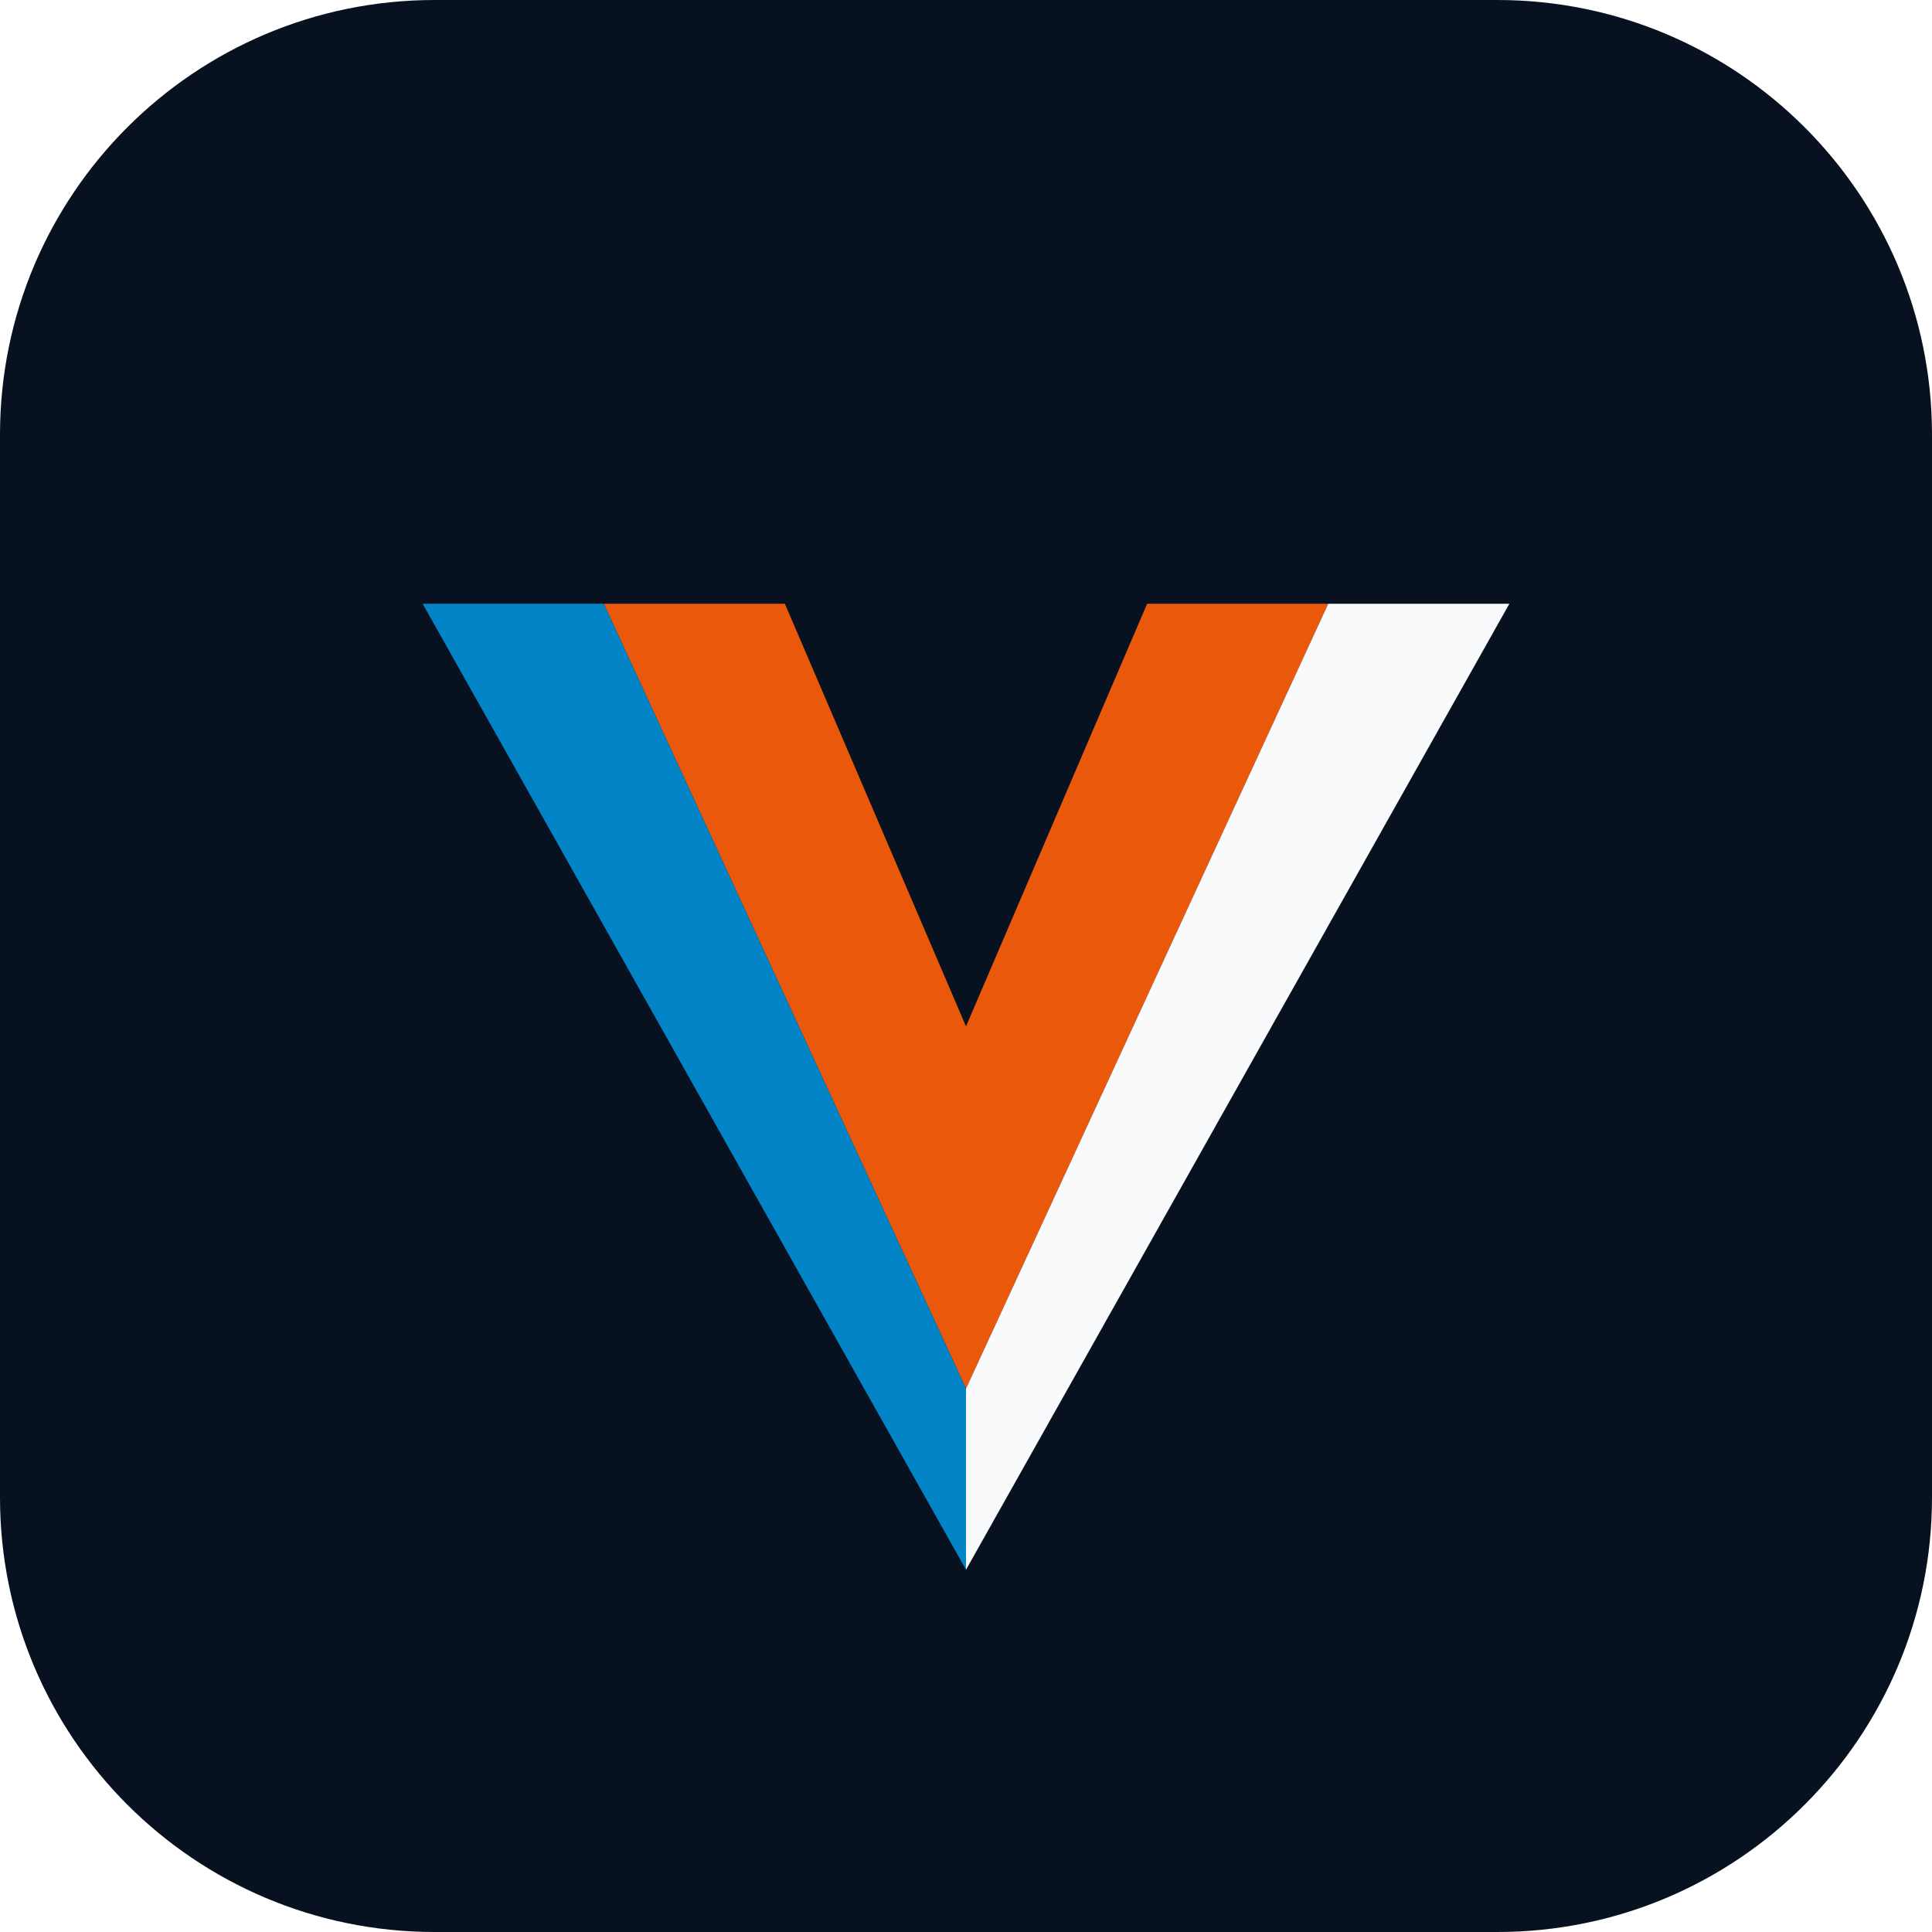
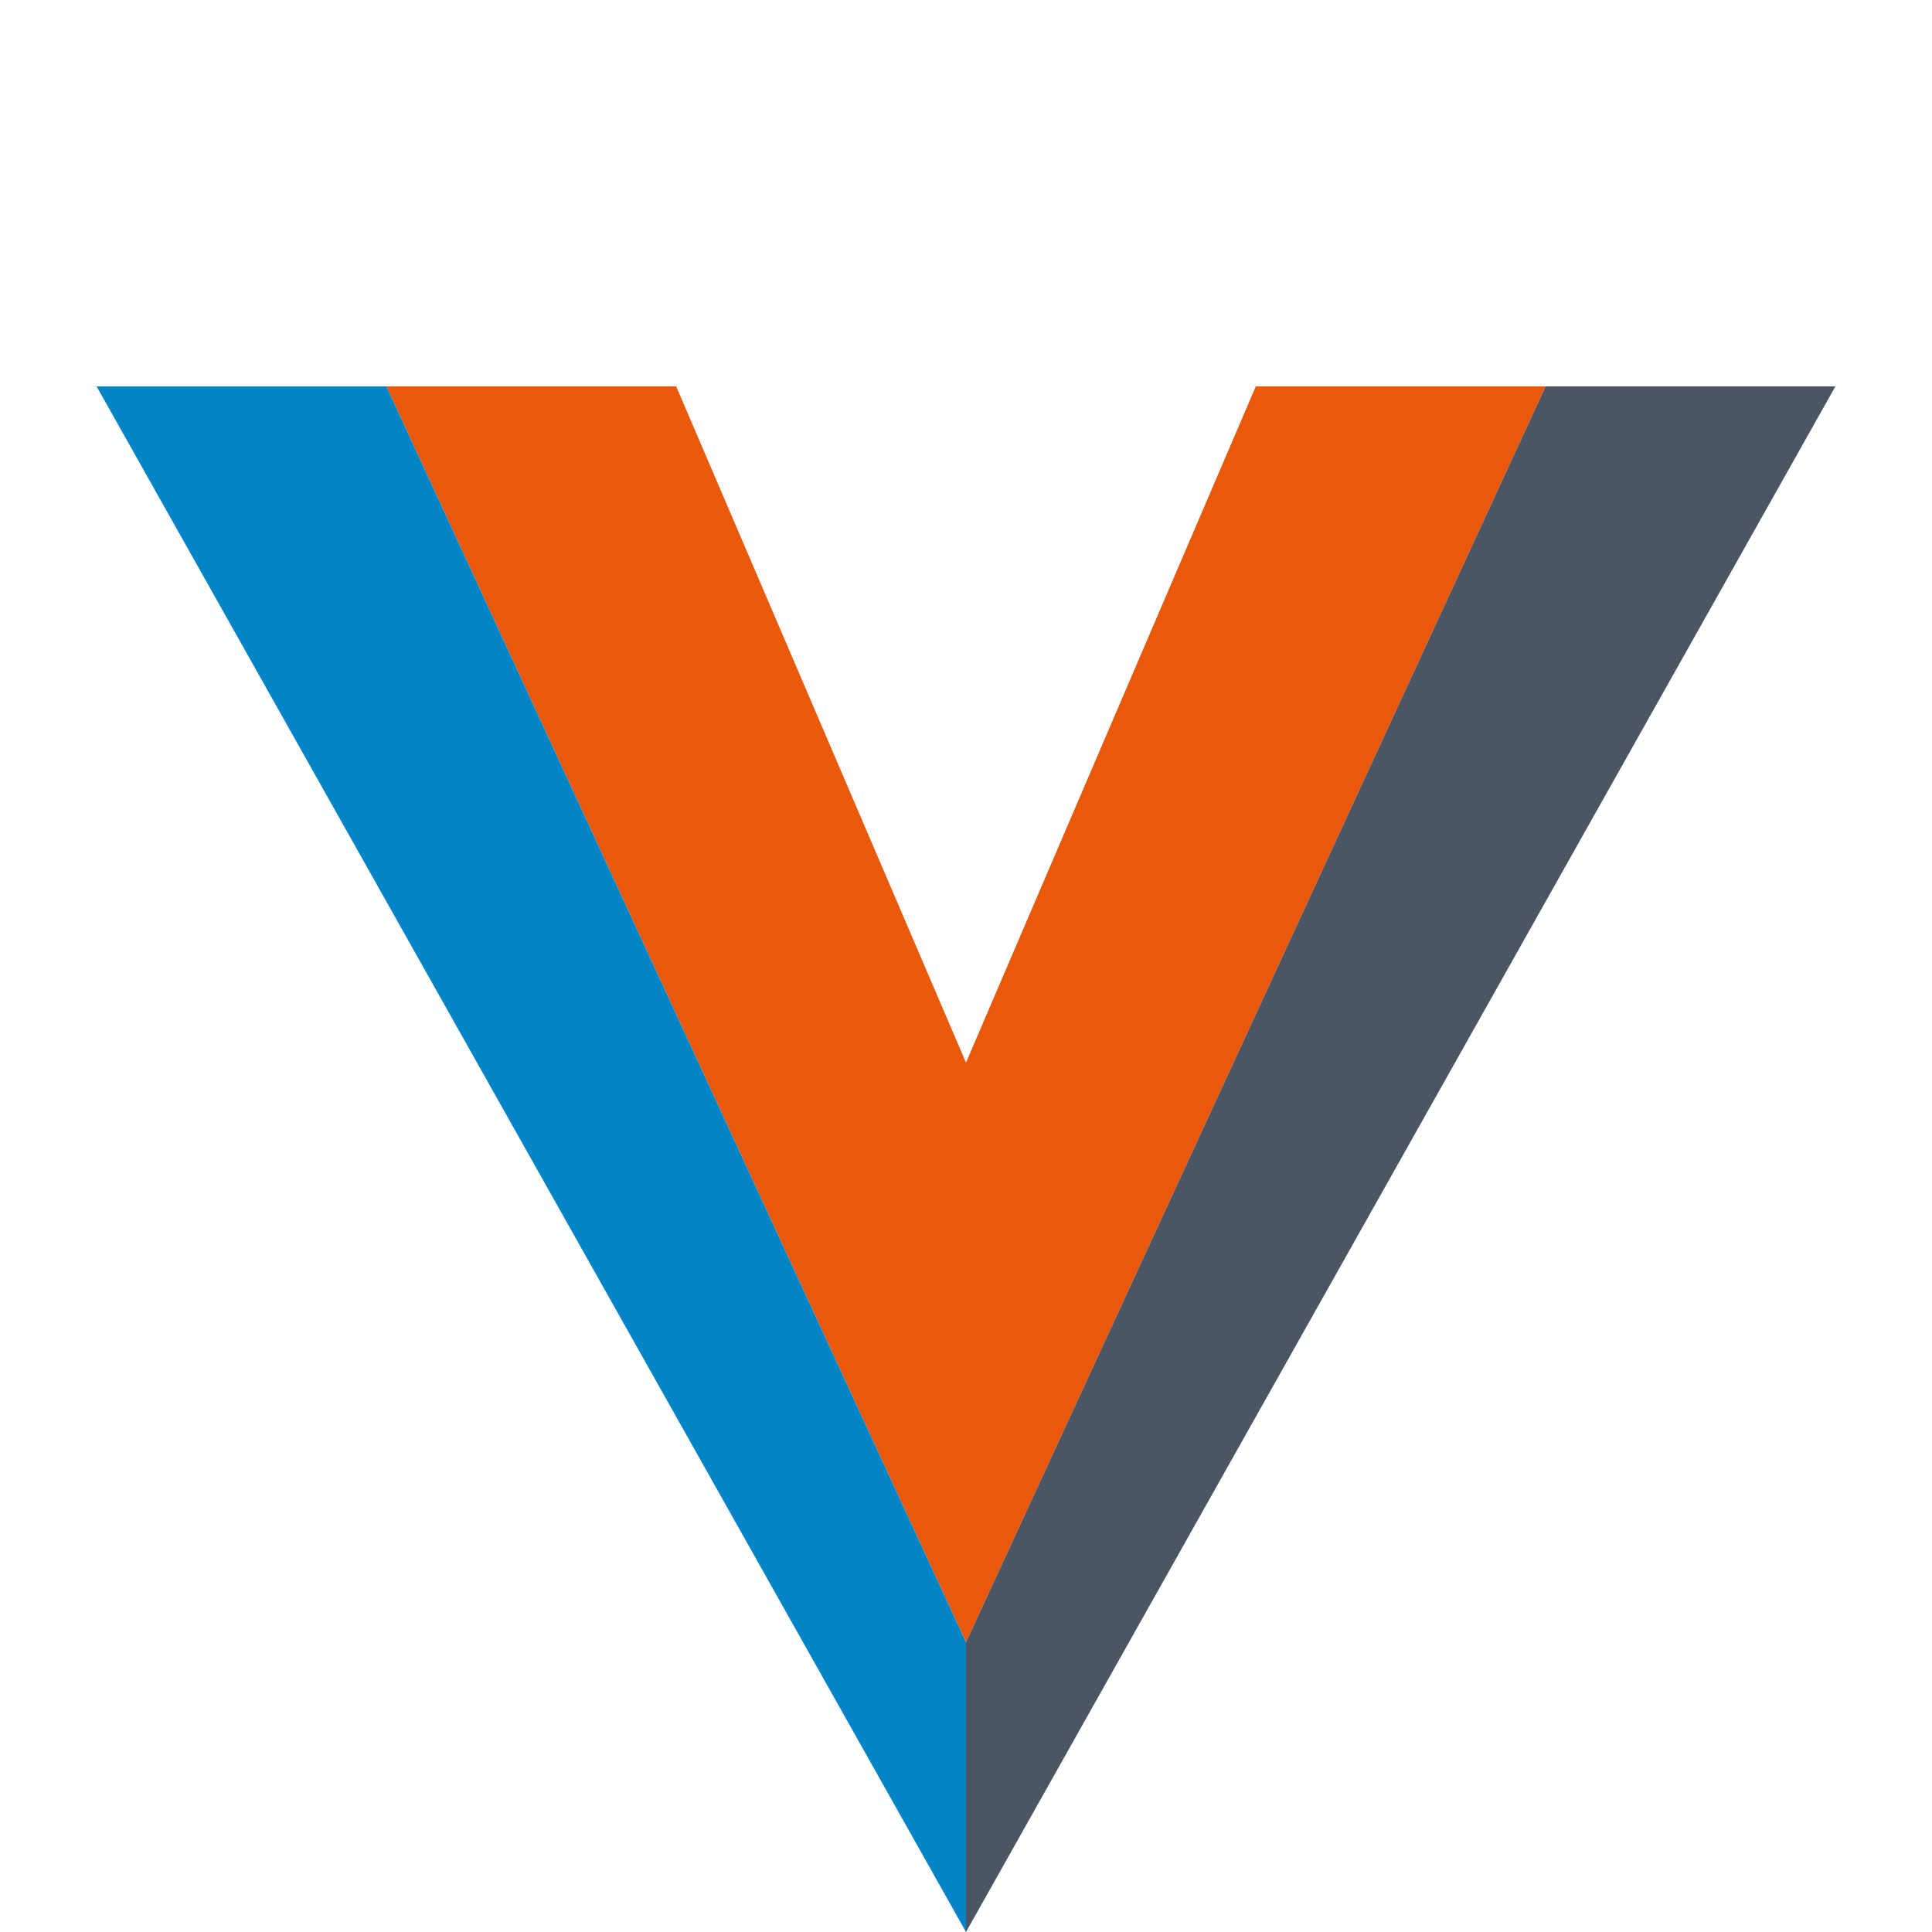
- <svg xmlns="http://www.w3.org/2000/svg" width="160" height="160" viewBox="0 0 160 160" fill="none" role="img" aria-labelledby="title desc">
-   <rect width="160" height="160" rx="36" fill="#07111F" />
-   <g transform="translate(30, 30)">
-     <path d="M20 20 L50 85 L80 20 L65 20 L50 55 L35 20 Z" fill="#EA580C" />
-     <path d="M50 85 L80 20 L95 20 L50 100 Z" fill="#F8FAFC" />
-     <path d="M5 20 L20 20 L50 85 L50 100 Z" fill="#0284C7" />
-   </g>
+ <svg xmlns="http://www.w3.org/2000/svg" width="112" height="112" viewBox="0 0 100 100" fill="none">
+   <path d="M20 20 L50 85 L80 20 L65 20 L50 55 L35 20 Z" fill="#EA580C" />
+   <path d="M50 85 L80 20 L95 20 L50 100 Z" fill="#4B5563" />
+   <path d="M5 20 L20 20 L50 85 L50 100 Z" fill="#0284C7" />
</svg>
